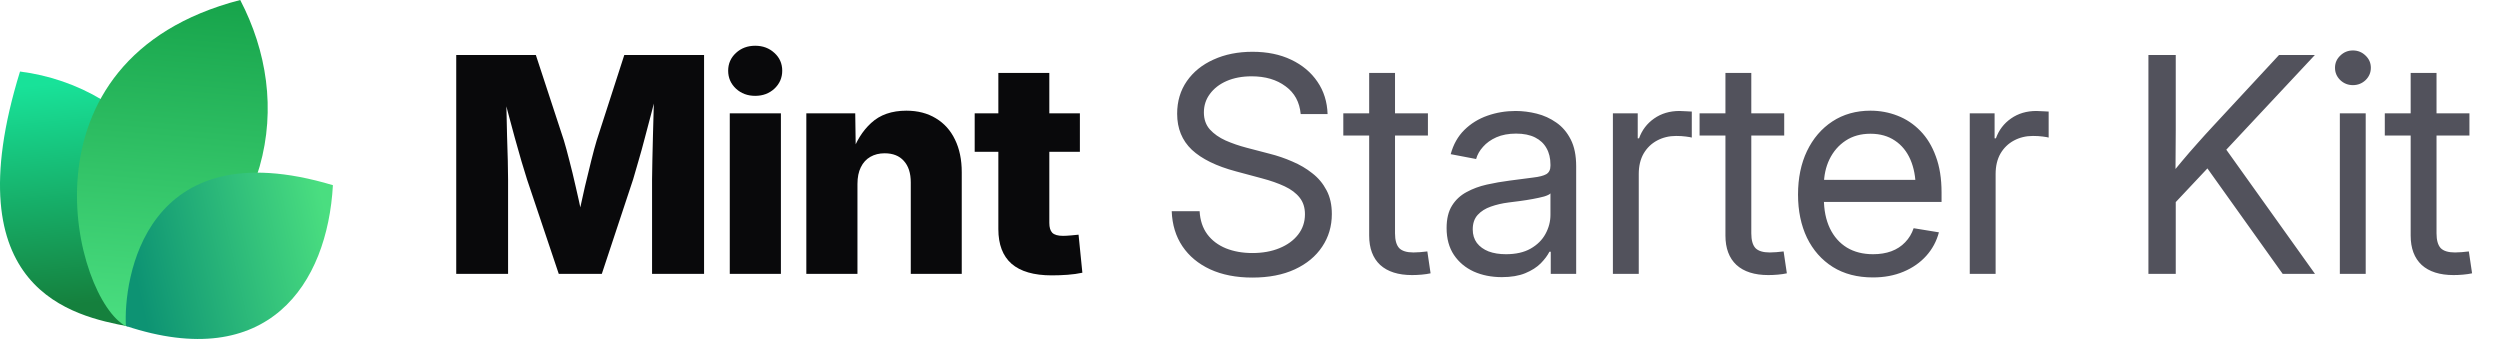
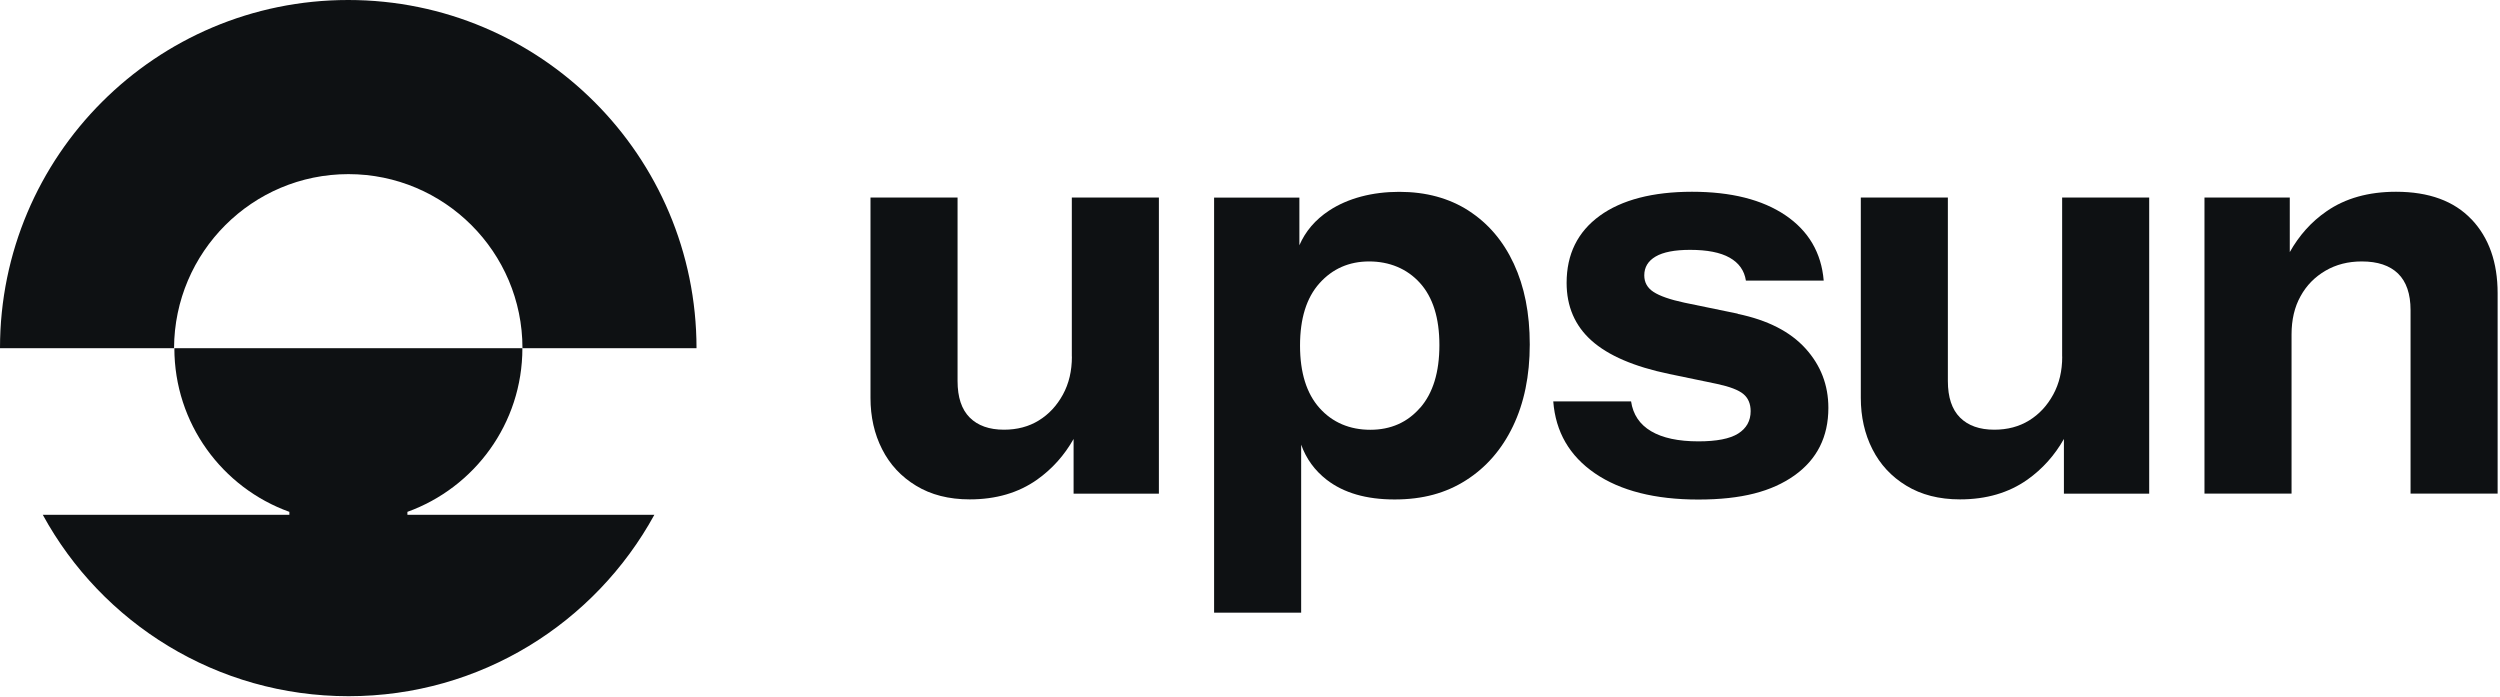
- <svg xmlns="http://www.w3.org/2000/svg" width="177" height="24" viewBox="0 0 177 24" fill="none">
-   <path d="M9.061 23.108C5.268 22.377 -3.391 20.627 1.417 5.064C9.634 6.099 16.973 14.064 9.061 23.108Z" fill="url(#paint0_linear_17557_2020)" />
-   <path d="M8.919 23.094C5.276 21.222 0.784 4.209 17.007 0C20.757 7.193 19.621 16.545 8.919 23.094Z" fill="url(#paint1_linear_17557_2020)" />
-   <path d="M8.914 23.079C8.735 19.882 10.159 9.085 23.57 13.111C23.181 20.123 18.984 26.418 8.914 23.079Z" fill="url(#paint2_linear_17557_2020)" />
-   <path d="M32.301 19.392V3.894H37.938L39.925 9.948C40.036 10.315 40.164 10.787 40.31 11.362C40.462 11.938 40.611 12.552 40.757 13.204C40.91 13.855 41.048 14.483 41.173 15.086C41.305 15.682 41.412 16.192 41.495 16.615H40.695C40.771 16.192 40.871 15.682 40.996 15.086C41.128 14.49 41.267 13.866 41.412 13.214C41.565 12.562 41.714 11.948 41.86 11.373C42.005 10.79 42.133 10.315 42.244 9.948L44.2 3.894H49.848V19.392H46.166V12.704C46.166 12.357 46.173 11.917 46.187 11.383C46.2 10.849 46.214 10.27 46.228 9.646C46.249 9.022 46.266 8.391 46.28 7.753C46.301 7.115 46.311 6.519 46.311 5.964H46.623C46.485 6.561 46.332 7.181 46.166 7.826C45.999 8.471 45.833 9.102 45.666 9.719C45.507 10.336 45.351 10.901 45.198 11.414C45.053 11.928 44.928 12.357 44.824 12.704L42.608 19.392H39.561L37.314 12.704C37.203 12.357 37.072 11.928 36.919 11.414C36.773 10.901 36.614 10.34 36.441 9.729C36.274 9.112 36.104 8.481 35.931 7.836C35.764 7.192 35.608 6.567 35.463 5.964H35.827C35.834 6.512 35.844 7.105 35.858 7.743C35.872 8.374 35.886 9.005 35.9 9.636C35.92 10.26 35.938 10.839 35.952 11.373C35.965 11.907 35.972 12.351 35.972 12.704V19.392H32.301ZM51.668 19.392V8.024H55.288V19.392H51.668ZM53.468 6.786C52.927 6.786 52.473 6.616 52.105 6.276C51.738 5.93 51.554 5.507 51.554 5.007C51.554 4.508 51.738 4.088 52.105 3.749C52.473 3.409 52.927 3.239 53.468 3.239C54.009 3.239 54.463 3.409 54.83 3.749C55.198 4.082 55.382 4.501 55.382 5.007C55.382 5.507 55.198 5.93 54.83 6.276C54.463 6.616 54.009 6.786 53.468 6.786ZM60.708 13.027V19.392H57.088V8.024H60.551L60.593 10.967H60.281C60.593 10.024 61.061 9.268 61.685 8.7C62.309 8.124 63.138 7.836 64.171 7.836C64.975 7.836 65.672 8.017 66.262 8.377C66.851 8.731 67.302 9.234 67.614 9.885C67.933 10.537 68.092 11.307 68.092 12.194V19.392H64.483V12.912C64.483 12.26 64.32 11.754 63.994 11.394C63.675 11.033 63.221 10.853 62.632 10.853C62.25 10.853 61.914 10.936 61.623 11.102C61.332 11.269 61.106 11.515 60.947 11.841C60.787 12.16 60.708 12.555 60.708 13.027ZM76.456 8.024V10.749H69.008V8.024H76.456ZM70.683 5.163H74.292V15.783C74.292 16.102 74.361 16.334 74.5 16.48C74.646 16.625 74.899 16.698 75.259 16.698C75.405 16.698 75.596 16.688 75.831 16.667C76.074 16.646 76.251 16.629 76.362 16.615L76.632 19.309C76.313 19.378 75.963 19.427 75.582 19.455C75.207 19.482 74.836 19.496 74.469 19.496C73.2 19.496 72.25 19.222 71.619 18.674C70.995 18.127 70.683 17.308 70.683 16.22V5.163Z" fill="#09090B" />
-   <path d="M88.667 19.652C87.523 19.652 86.528 19.458 85.682 19.07C84.843 18.681 84.188 18.137 83.716 17.437C83.245 16.736 82.992 15.908 82.957 14.951H84.933C84.968 15.596 85.148 16.14 85.474 16.584C85.8 17.021 86.24 17.354 86.795 17.582C87.35 17.804 87.974 17.915 88.667 17.915C89.388 17.915 90.026 17.801 90.581 17.572C91.143 17.343 91.583 17.024 91.902 16.615C92.228 16.199 92.391 15.717 92.391 15.169C92.391 14.698 92.266 14.306 92.017 13.994C91.767 13.675 91.413 13.408 90.956 13.193C90.498 12.978 89.954 12.787 89.323 12.621L87.502 12.132C86.123 11.765 85.082 11.255 84.382 10.603C83.689 9.944 83.342 9.095 83.342 8.055C83.342 7.174 83.571 6.404 84.028 5.746C84.486 5.087 85.117 4.577 85.921 4.217C86.726 3.849 87.645 3.666 88.678 3.666C89.718 3.666 90.63 3.853 91.413 4.227C92.204 4.602 92.824 5.122 93.275 5.787C93.726 6.446 93.965 7.209 93.993 8.076H92.089C92.013 7.23 91.656 6.574 91.018 6.11C90.387 5.638 89.586 5.403 88.615 5.403C87.95 5.403 87.36 5.513 86.847 5.735C86.341 5.957 85.946 6.262 85.661 6.651C85.377 7.032 85.235 7.469 85.235 7.961C85.235 8.447 85.377 8.849 85.661 9.168C85.946 9.48 86.317 9.74 86.774 9.948C87.232 10.149 87.724 10.319 88.251 10.457L89.884 10.884C90.439 11.023 90.977 11.206 91.496 11.435C92.023 11.657 92.495 11.934 92.911 12.267C93.334 12.593 93.67 12.995 93.92 13.474C94.17 13.945 94.294 14.504 94.294 15.149C94.294 16.015 94.066 16.788 93.608 17.468C93.157 18.148 92.512 18.681 91.673 19.07C90.834 19.458 89.832 19.652 88.667 19.652ZM101.097 8.024V9.594H95.106V8.024H101.097ZM96.937 5.163H98.767V16.521C98.767 17 98.865 17.347 99.059 17.562C99.26 17.77 99.6 17.874 100.078 17.874C100.21 17.874 100.366 17.867 100.546 17.853C100.733 17.832 100.903 17.815 101.056 17.801L101.285 19.351C101.097 19.392 100.886 19.423 100.65 19.444C100.414 19.465 100.189 19.475 99.974 19.475C98.996 19.475 98.244 19.236 97.717 18.758C97.197 18.272 96.937 17.579 96.937 16.677V5.163ZM106.33 19.621C105.595 19.621 104.932 19.489 104.343 19.226C103.754 18.955 103.285 18.564 102.939 18.05C102.592 17.53 102.419 16.896 102.419 16.147C102.419 15.495 102.547 14.965 102.804 14.556C103.06 14.146 103.403 13.828 103.833 13.599C104.263 13.363 104.742 13.186 105.269 13.068C105.796 12.95 106.333 12.857 106.881 12.787C107.574 12.69 108.132 12.617 108.555 12.569C108.978 12.52 109.287 12.441 109.481 12.33C109.675 12.212 109.772 12.014 109.772 11.737V11.654C109.772 11.203 109.679 10.815 109.492 10.489C109.311 10.163 109.041 9.91 108.68 9.729C108.32 9.549 107.872 9.459 107.338 9.459C106.805 9.459 106.34 9.546 105.945 9.719C105.556 9.892 105.241 10.118 104.998 10.395C104.755 10.665 104.593 10.953 104.509 11.258L102.71 10.915C102.897 10.222 103.22 9.65 103.677 9.199C104.135 8.748 104.679 8.412 105.31 8.19C105.941 7.968 106.607 7.857 107.307 7.857C107.8 7.857 108.295 7.92 108.795 8.044C109.301 8.169 109.765 8.381 110.188 8.679C110.611 8.97 110.951 9.369 111.208 9.875C111.464 10.374 111.593 11.005 111.593 11.768V19.392H109.793V17.822H109.7C109.568 18.085 109.363 18.359 109.086 18.643C108.809 18.921 108.444 19.153 107.994 19.34C107.543 19.527 106.988 19.621 106.33 19.621ZM106.621 17.998C107.321 17.998 107.904 17.867 108.368 17.603C108.84 17.333 109.19 16.986 109.419 16.563C109.654 16.133 109.772 15.682 109.772 15.211V13.692C109.703 13.769 109.554 13.841 109.325 13.911C109.096 13.973 108.829 14.032 108.524 14.088C108.226 14.143 107.921 14.192 107.609 14.233C107.304 14.275 107.033 14.309 106.798 14.337C106.354 14.393 105.938 14.49 105.549 14.628C105.168 14.76 104.86 14.954 104.624 15.211C104.388 15.467 104.27 15.811 104.27 16.241C104.27 16.615 104.367 16.934 104.561 17.198C104.762 17.461 105.04 17.662 105.393 17.801C105.747 17.933 106.156 17.998 106.621 17.998ZM114.193 19.392V8.024H115.951V9.792H116.045C116.253 9.209 116.61 8.741 117.116 8.388C117.622 8.034 118.219 7.857 118.905 7.857C119.058 7.857 119.217 7.864 119.384 7.878C119.55 7.885 119.682 7.892 119.779 7.899V9.74C119.716 9.719 119.578 9.695 119.363 9.667C119.155 9.639 118.922 9.625 118.666 9.625C118.174 9.625 117.726 9.733 117.324 9.948C116.922 10.163 116.603 10.471 116.367 10.874C116.138 11.276 116.024 11.758 116.024 12.319V19.392H114.193ZM126.322 8.024V9.594H120.33V8.024H126.322ZM122.161 5.163H123.992V16.521C123.992 17 124.089 17.347 124.283 17.562C124.484 17.77 124.824 17.874 125.302 17.874C125.434 17.874 125.59 17.867 125.77 17.853C125.958 17.832 126.127 17.815 126.28 17.801L126.509 19.351C126.322 19.392 126.11 19.423 125.874 19.444C125.639 19.465 125.413 19.475 125.198 19.475C124.221 19.475 123.468 19.236 122.941 18.758C122.421 18.272 122.161 17.579 122.161 16.677V5.163ZM132.604 19.642C131.502 19.642 130.555 19.396 129.765 18.903C128.974 18.404 128.364 17.714 127.934 16.834C127.511 15.946 127.3 14.927 127.3 13.775C127.3 12.611 127.511 11.584 127.934 10.697C128.364 9.802 128.964 9.102 129.734 8.596C130.51 8.089 131.408 7.836 132.428 7.836C133.1 7.836 133.738 7.954 134.341 8.19C134.952 8.426 135.489 8.783 135.954 9.261C136.425 9.74 136.793 10.343 137.056 11.071C137.327 11.792 137.462 12.645 137.462 13.63V14.296H128.433V12.735H136.463L135.631 13.297C135.631 12.541 135.506 11.876 135.257 11.3C135.007 10.725 134.643 10.277 134.165 9.958C133.686 9.632 133.107 9.469 132.428 9.469C131.748 9.469 131.162 9.632 130.67 9.958C130.177 10.284 129.796 10.725 129.526 11.279C129.262 11.827 129.13 12.441 129.13 13.12V14.046C129.13 14.864 129.273 15.572 129.557 16.168C129.841 16.757 130.243 17.211 130.763 17.53C131.283 17.842 131.901 17.998 132.615 17.998C133.093 17.998 133.523 17.929 133.905 17.79C134.293 17.645 134.619 17.433 134.882 17.156C135.153 16.879 135.354 16.546 135.486 16.157L137.275 16.449C137.108 17.08 136.81 17.634 136.38 18.113C135.95 18.591 135.413 18.966 134.768 19.236C134.123 19.507 133.402 19.642 132.604 19.642ZM139.459 19.392V8.024H141.217V9.792H141.311C141.519 9.209 141.876 8.741 142.382 8.388C142.888 8.034 143.485 7.857 144.171 7.857C144.324 7.857 144.483 7.864 144.649 7.878C144.816 7.885 144.948 7.892 145.045 7.899V9.74C144.982 9.719 144.844 9.695 144.629 9.667C144.421 9.639 144.188 9.625 143.932 9.625C143.439 9.625 142.992 9.733 142.59 9.948C142.188 10.163 141.869 10.471 141.633 10.874C141.404 11.276 141.29 11.758 141.29 12.319V19.392H139.459ZM153.429 14.961V12.715C153.783 12.257 154.136 11.82 154.49 11.404C154.844 10.981 155.204 10.565 155.572 10.156C155.939 9.74 156.314 9.327 156.695 8.918L161.355 3.894H163.893L157.277 10.967H157.184L153.429 14.961ZM152.108 19.392V3.894H154.043V9.241L154.022 12.559L154.043 13.505V19.392H152.108ZM161.615 19.392L155.967 11.477L157.173 9.969L163.903 19.392H161.615ZM165.661 19.392V8.024H167.492V19.392H165.661ZM166.587 6.027C166.24 6.027 165.942 5.909 165.692 5.673C165.443 5.43 165.318 5.139 165.318 4.799C165.318 4.459 165.443 4.172 165.692 3.936C165.942 3.693 166.24 3.572 166.587 3.572C166.934 3.572 167.232 3.693 167.482 3.936C167.731 4.172 167.856 4.459 167.856 4.799C167.856 5.139 167.731 5.43 167.482 5.673C167.232 5.909 166.934 6.027 166.587 6.027ZM174.836 8.024V9.594H168.844V8.024H174.836ZM170.675 5.163H172.506V16.521C172.506 17 172.603 17.347 172.797 17.562C172.998 17.77 173.338 17.874 173.816 17.874C173.948 17.874 174.104 17.867 174.284 17.853C174.472 17.832 174.641 17.815 174.794 17.801L175.023 19.351C174.836 19.392 174.624 19.423 174.388 19.444C174.153 19.465 173.927 19.475 173.712 19.475C172.735 19.475 171.982 19.236 171.455 18.758C170.935 18.272 170.675 17.579 170.675 16.677V5.163Z" fill="#52525C" />
-   <defs>
-     <linearGradient id="paint0_linear_17557_2020" x1="3.776" y1="5.916" x2="5.232" y2="21.559" gradientUnits="userSpaceOnUse">
-       <stop stop-color="#18E299" />
-       <stop offset="1" stop-color="#15803D" />
-     </linearGradient>
-     <linearGradient id="paint1_linear_17557_2020" x1="12.171" y1="-0.718" x2="10.19" y2="22.983" gradientUnits="userSpaceOnUse">
-       <stop stop-color="#16A34A" />
-       <stop offset="1" stop-color="#4ADE80" />
-     </linearGradient>
-     <linearGradient id="paint2_linear_17557_2020" x1="23.133" y1="15.353" x2="9.338" y2="18.52" gradientUnits="userSpaceOnUse">
-       <stop stop-color="#4ADE80" />
-       <stop offset="1" stop-color="#0D9373" />
-     </linearGradient>
-   </defs>
+ <svg xmlns="http://www.w3.org/2000/svg" width="158" height="44" viewBox="0 0 158 44" fill="none">
+   <g id="upson_logo">
+     <g id="Logo">
+       <path d="M67.744 22.539C67.744 23.444 67.556 24.243 67.175 24.939C66.793 25.636 66.29 26.18 65.654 26.572C65.019 26.963 64.286 27.157 63.452 27.157C62.522 27.157 61.799 26.902 61.286 26.389C60.772 25.875 60.518 25.107 60.518 24.08V12.485H55.015V25.143C55.015 26.343 55.259 27.426 55.748 28.387C56.236 29.354 56.953 30.127 57.894 30.696C58.834 31.271 59.969 31.561 61.286 31.561C62.949 31.561 64.368 31.144 65.542 30.315C66.504 29.633 67.271 28.769 67.851 27.742V31.2H73.242V12.485H67.739V22.539H67.744Z" fill="#0E1113" />
+       <path d="M92.816 13.314C91.58 12.521 90.121 12.124 88.432 12.124C86.744 12.124 85.193 12.521 83.993 13.314C83.123 13.889 82.502 14.621 82.121 15.501V12.49H76.731V38.721H82.233V28.103C82.553 28.993 83.087 29.73 83.845 30.32C84.923 31.154 86.352 31.566 88.137 31.566C89.922 31.566 91.377 31.164 92.648 30.355C93.92 29.547 94.911 28.413 95.618 26.943C96.325 25.473 96.681 23.749 96.681 21.771C96.681 19.793 96.345 18.115 95.674 16.67C95.003 15.226 94.047 14.107 92.811 13.314H92.816ZM89.754 25.768C88.946 26.699 87.893 27.162 86.602 27.162C85.31 27.162 84.211 26.704 83.392 25.784C82.574 24.868 82.162 23.551 82.162 21.842C82.162 20.134 82.569 18.817 83.392 17.901C84.211 16.986 85.259 16.523 86.53 16.523C87.802 16.523 88.921 16.976 89.739 17.881C90.558 18.786 90.97 20.093 90.97 21.807C90.97 23.521 90.568 24.838 89.76 25.768H89.754Z" fill="#0E1113" />
+       <path d="M109.822 19.823L106.445 19.127C105.54 18.933 104.894 18.705 104.503 18.45C104.111 18.196 103.918 17.845 103.918 17.403C103.918 16.889 104.157 16.492 104.635 16.213C105.113 15.933 105.84 15.791 106.816 15.791C107.895 15.791 108.724 15.953 109.313 16.284C109.898 16.614 110.244 17.098 110.341 17.733H115.258C115.111 15.974 114.302 14.595 112.838 13.604C111.368 12.612 109.4 12.119 106.933 12.119C104.467 12.119 102.494 12.627 101.1 13.639C99.707 14.656 99.01 16.065 99.01 17.876C99.01 19.366 99.534 20.586 100.587 21.527C101.639 22.468 103.277 23.175 105.504 23.637L108.515 24.263C109.324 24.436 109.878 24.65 110.183 24.904C110.488 25.158 110.641 25.524 110.641 25.987C110.641 26.597 110.376 27.07 109.853 27.401C109.329 27.731 108.49 27.894 107.34 27.894C106.069 27.894 105.072 27.68 104.35 27.253C103.628 26.826 103.206 26.196 103.084 25.367H98.166C98.314 27.299 99.193 28.815 100.805 29.918C102.417 31.017 104.594 31.571 107.335 31.571C110.076 31.571 111.978 31.062 113.407 30.05C114.836 29.033 115.553 27.609 115.553 25.779C115.553 24.334 115.07 23.083 114.104 22.02C113.138 20.957 111.714 20.23 109.832 19.839L109.822 19.823Z" fill="#0E1113" />
+       <path d="M130.332 22.539C130.332 23.444 130.144 24.243 129.762 24.939C129.381 25.636 128.878 26.18 128.242 26.572C127.606 26.963 126.874 27.157 126.04 27.157C125.109 27.157 124.387 26.902 123.873 26.389C123.36 25.875 123.105 25.107 123.105 24.08V12.485H117.603V25.143C117.603 26.343 117.847 27.426 118.335 28.387C118.823 29.354 119.54 30.127 120.481 30.696C121.422 31.271 122.556 31.561 123.873 31.561C125.536 31.561 126.955 31.144 128.13 30.315C129.091 29.633 129.859 28.769 130.439 27.742V31.2H135.829V12.485H130.327V22.539H130.332Z" fill="#0E1113" />
+       <path d="M156.197 13.863C155.098 12.704 153.507 12.119 151.427 12.119C149.688 12.119 148.228 12.531 147.043 13.35C146.067 14.021 145.299 14.89 144.714 15.933V12.485H139.323V31.195H144.826V21.141C144.826 20.21 145.014 19.401 145.395 18.72C145.772 18.033 146.301 17.499 146.972 17.108C147.643 16.716 148.406 16.523 149.265 16.523C150.267 16.523 151.03 16.777 151.559 17.291C152.083 17.804 152.347 18.577 152.347 19.6V31.195H157.85V18.537C157.85 16.579 157.301 15.023 156.197 13.858V13.863Z" fill="#0E1113" />
+       <path d="M22.005 0C9.856 0 0 9.846 0 22.005H11C11.025 15.923 15.953 11.005 22.02 11.005C28.087 11.005 33.02 15.933 33.02 22.005H44.02C44.015 9.856 34.17 0 22.005 0Z" fill="#0E1113" />
+       <path d="M33.015 22.005H11.02C11.02 26.765 14.051 30.828 18.288 32.349V32.537H2.705C6.433 39.367 13.69 44 22.03 44C30.371 44 37.613 39.367 41.355 32.537H25.748V32.349C29.989 30.818 33.015 26.765 33.015 22.005Z" fill="#0E1113" />
+     </g>
+   </g>
</svg>
